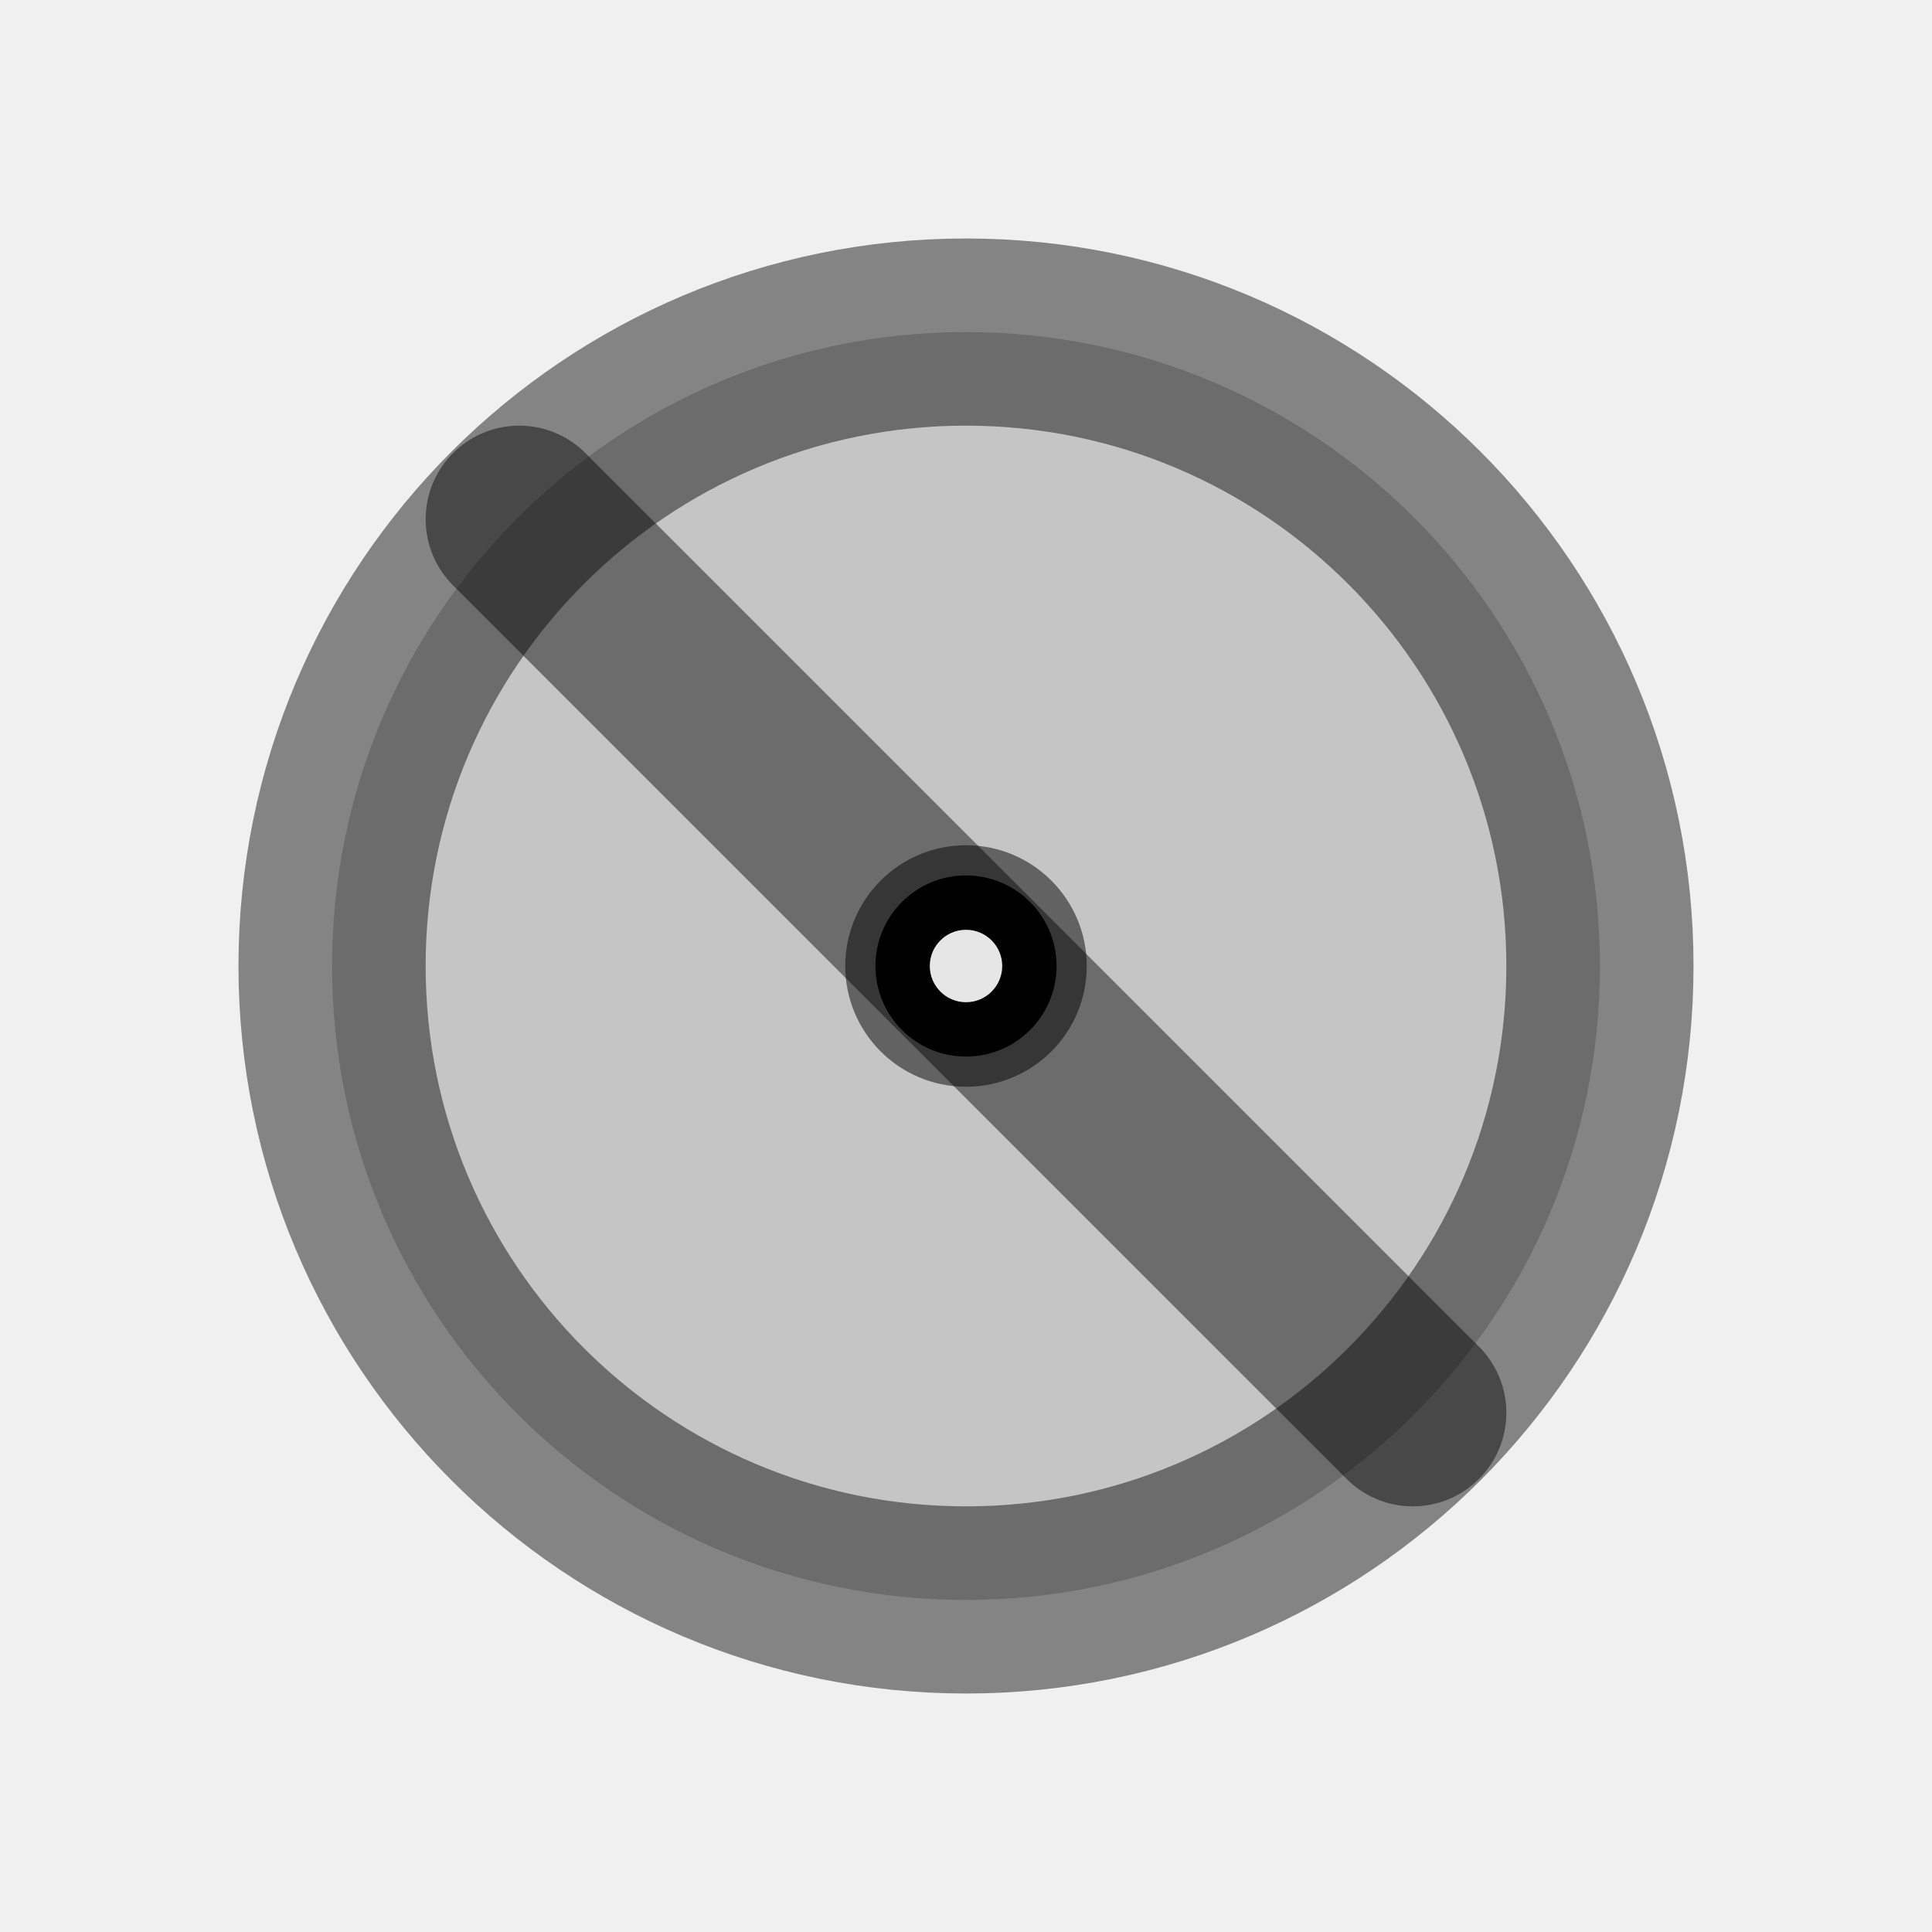
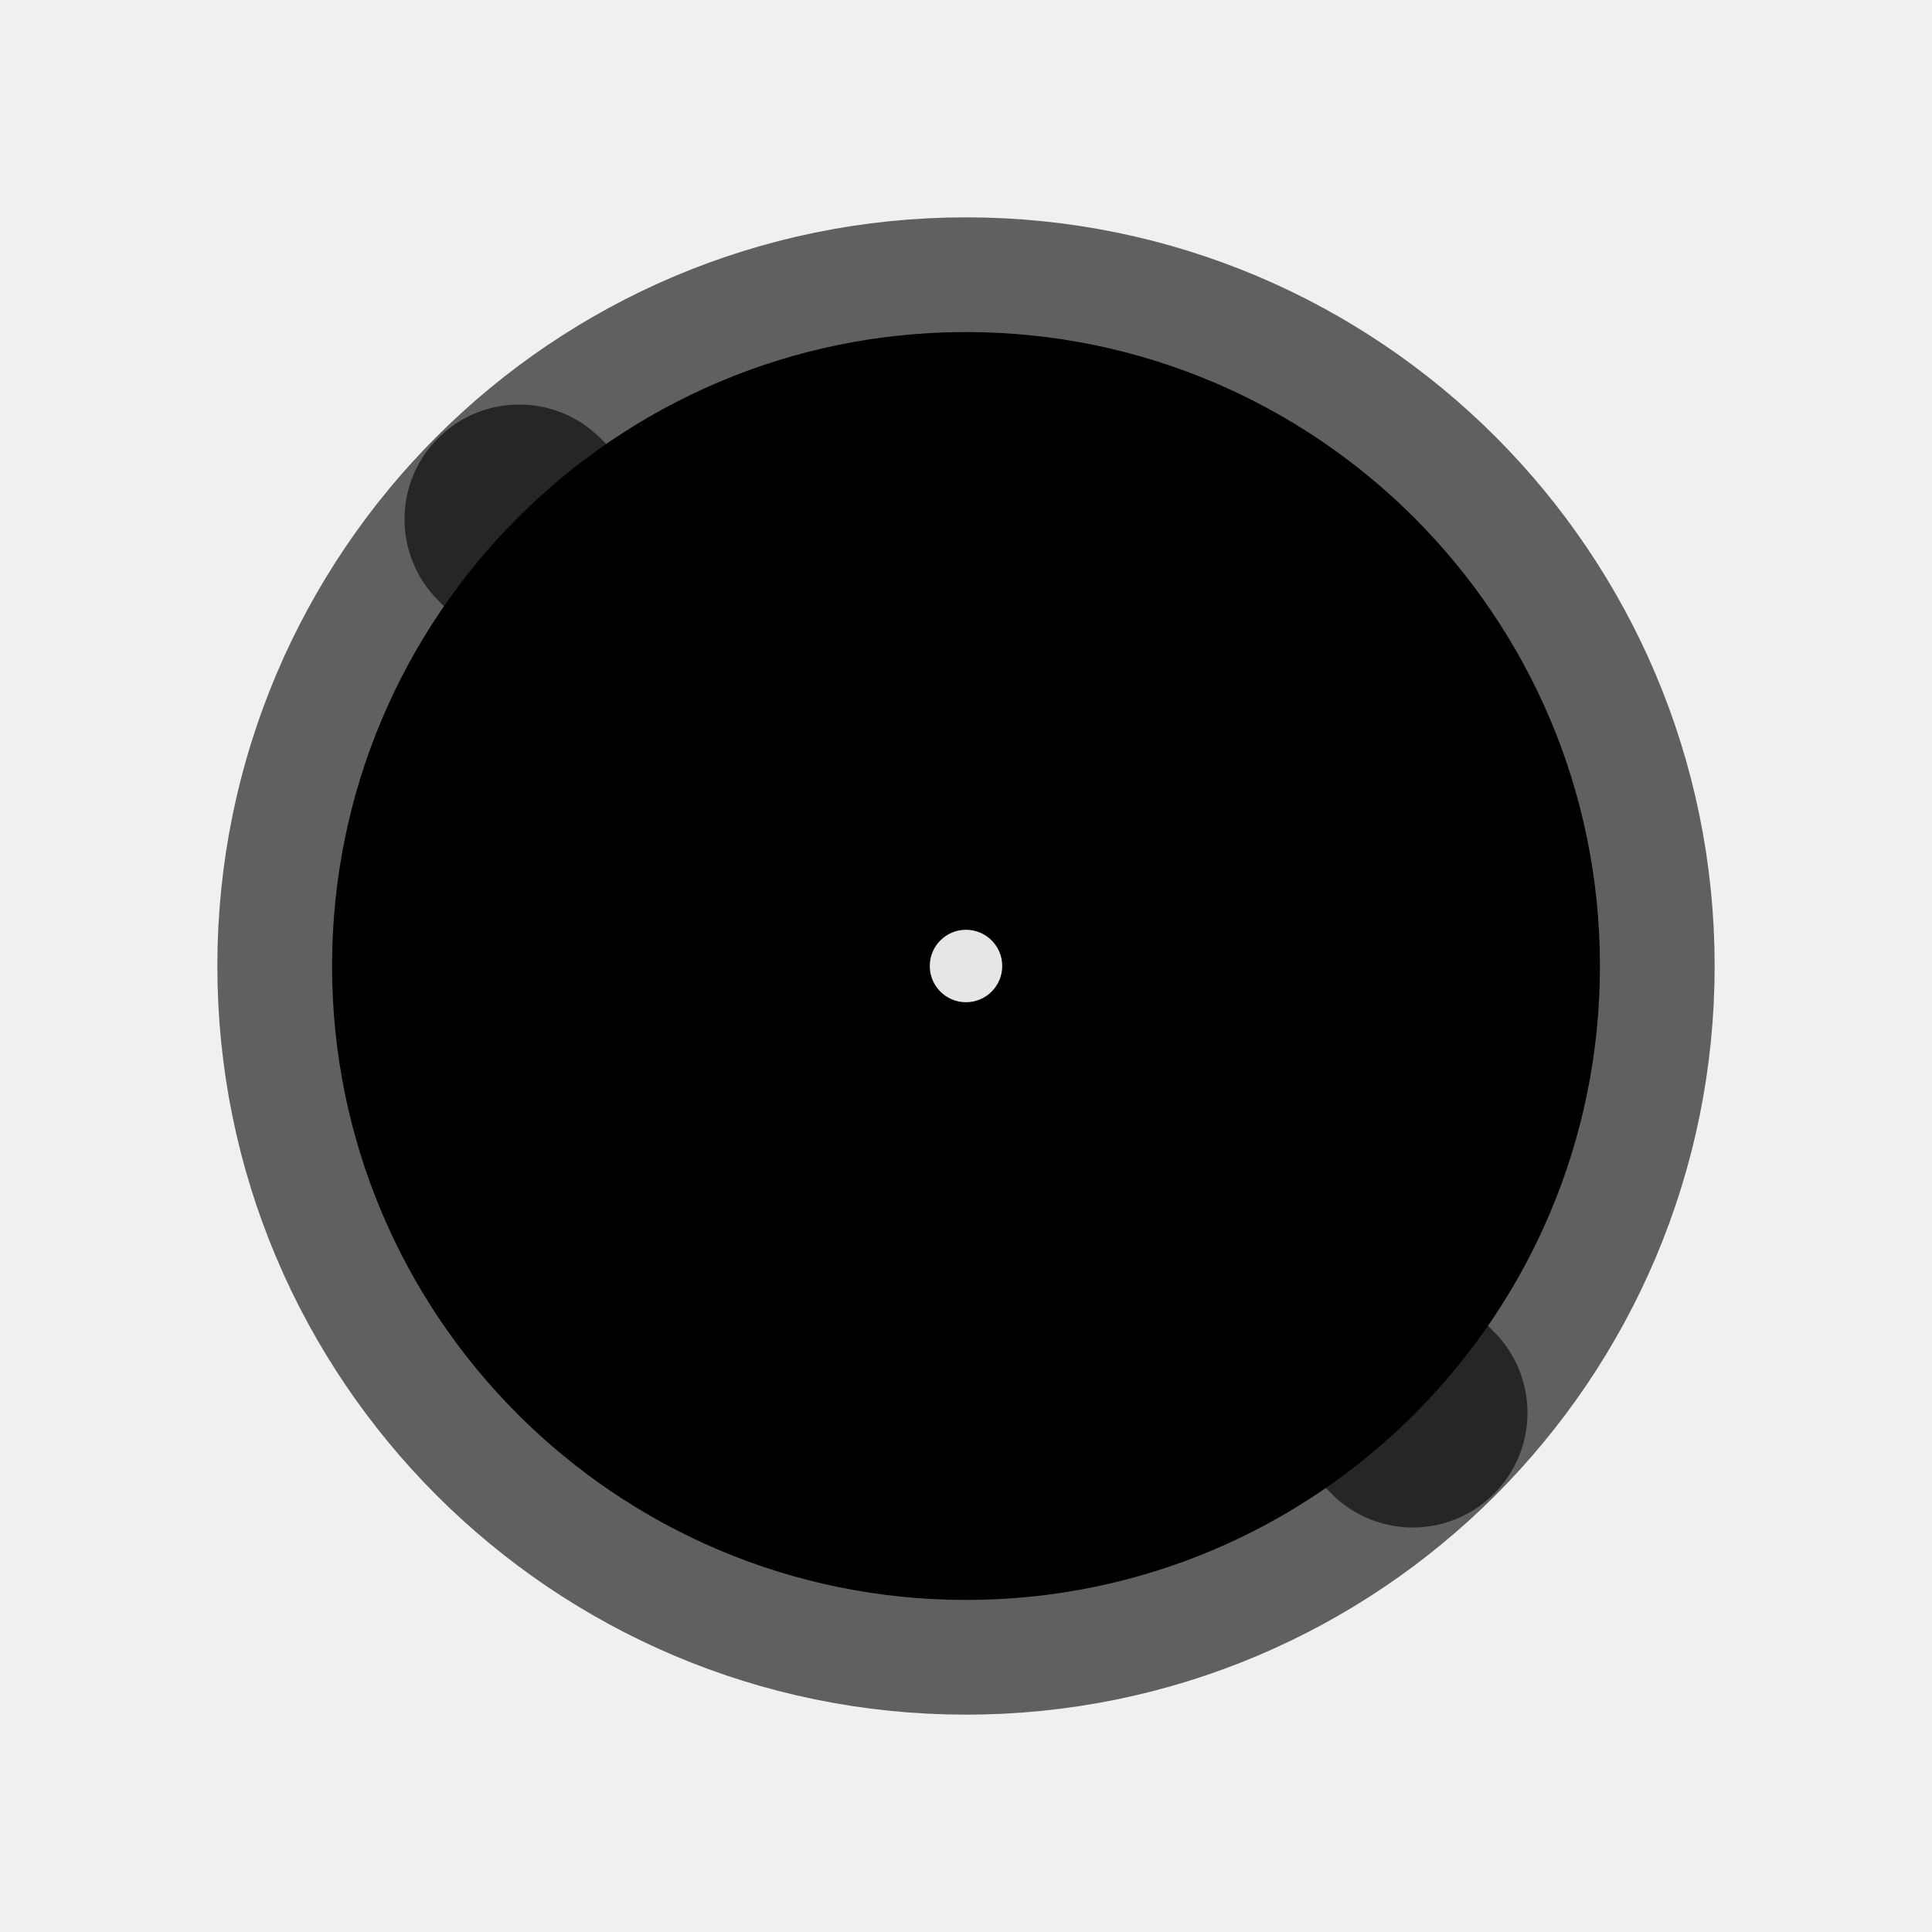
<svg xmlns="http://www.w3.org/2000/svg" width="32" height="32" viewBox="0 0 32 32">
  <defs>
    <g id="s">
      <circle cx="16" cy="16" r="10.5" />
      <path fill="none" d="M8.6 8.6 L23.4 23.4" />
    </g>
  </defs>
-   <use href="#s" fill="none" stroke="#000" stroke-opacity=".45" stroke-width="3.1" stroke-linejoin="round" stroke-linecap="round" />
-   <use href="#s" fill="{{ACCENT}}" fill-opacity=".18" stroke="{{ACCENT}}" stroke-width="1.6" stroke-linejoin="round" stroke-linecap="round" />
+   <use href="#s" fill="none" stroke="#000" stroke-opacity=".6" stroke-width="3.8" stroke-linejoin="round" stroke-linecap="round" />
+   <use href="#s" fill="{{ACCENT}}" fill-opacity="{{FILL_ALPHA}}" stroke="{{ACCENT}}" stroke-opacity="1" stroke-width="1.8" stroke-linejoin="round" stroke-linecap="round" />
  <circle cx="16" cy="16" r="1.5" fill="{{ACCENT}}" stroke="#000" stroke-opacity=".5" stroke-width="1" />
  <circle cx="16" cy="16" r=".6" fill="#fff" fill-opacity=".9" />
</svg>
